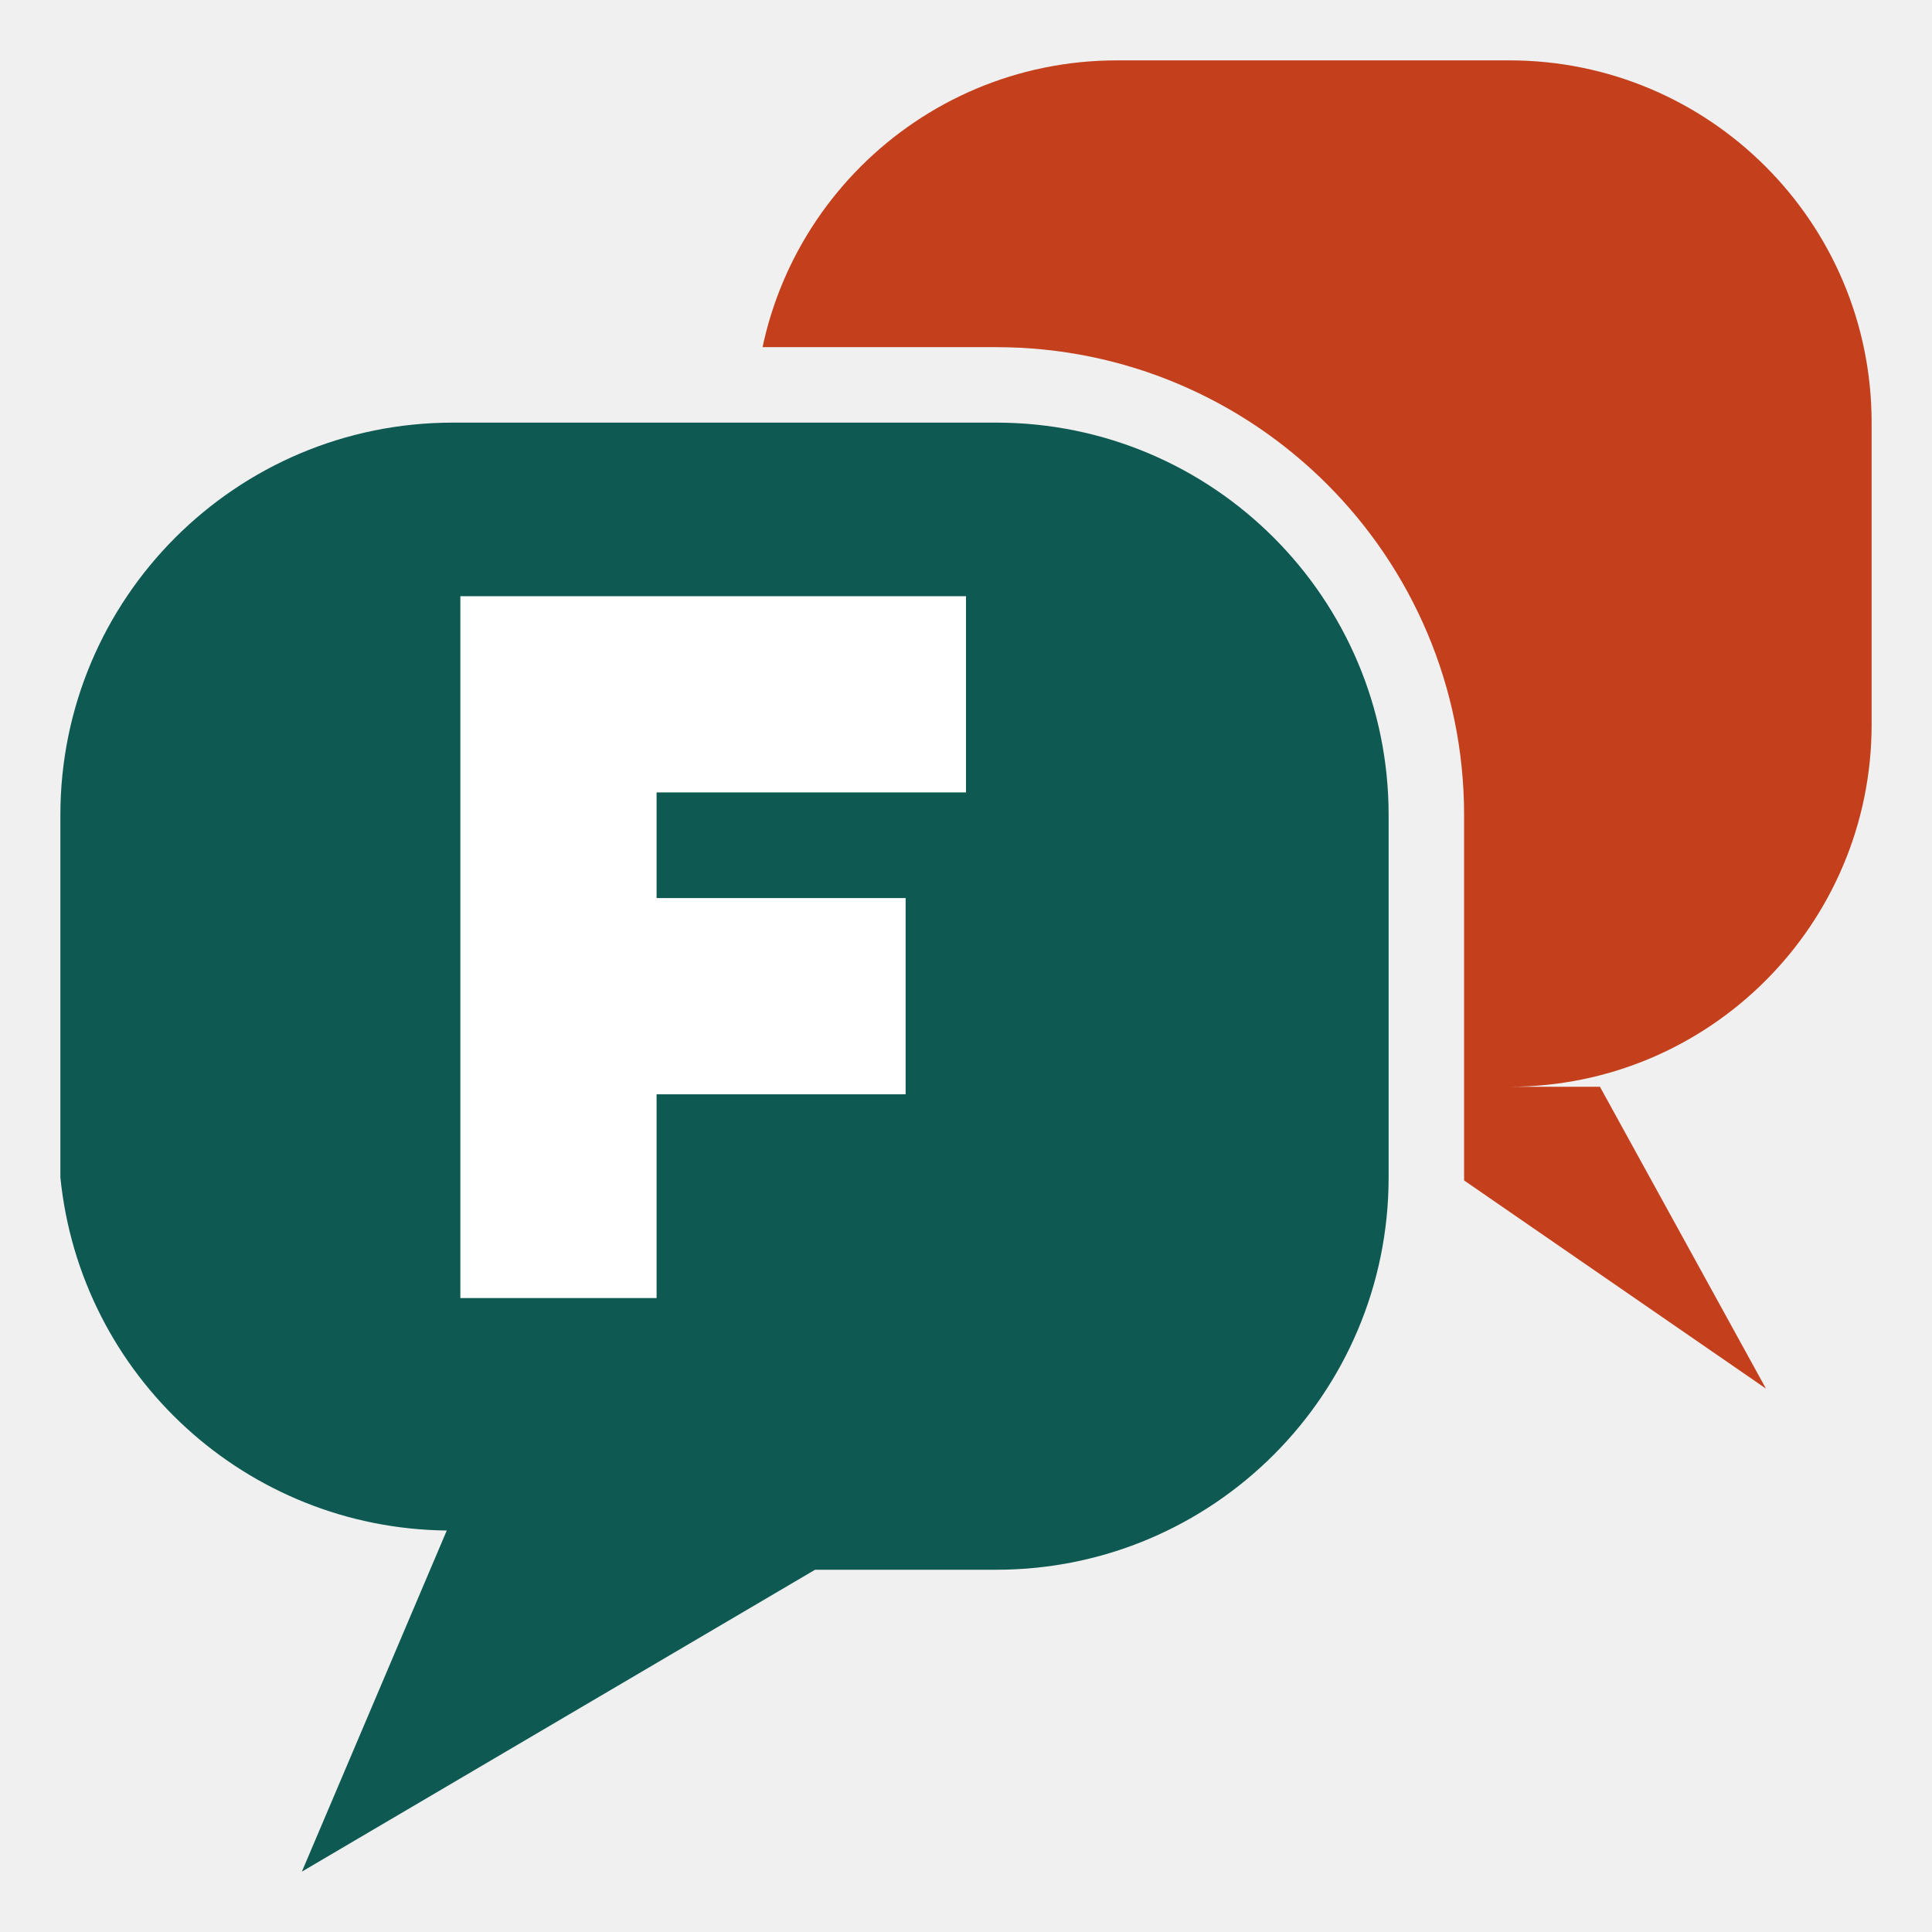
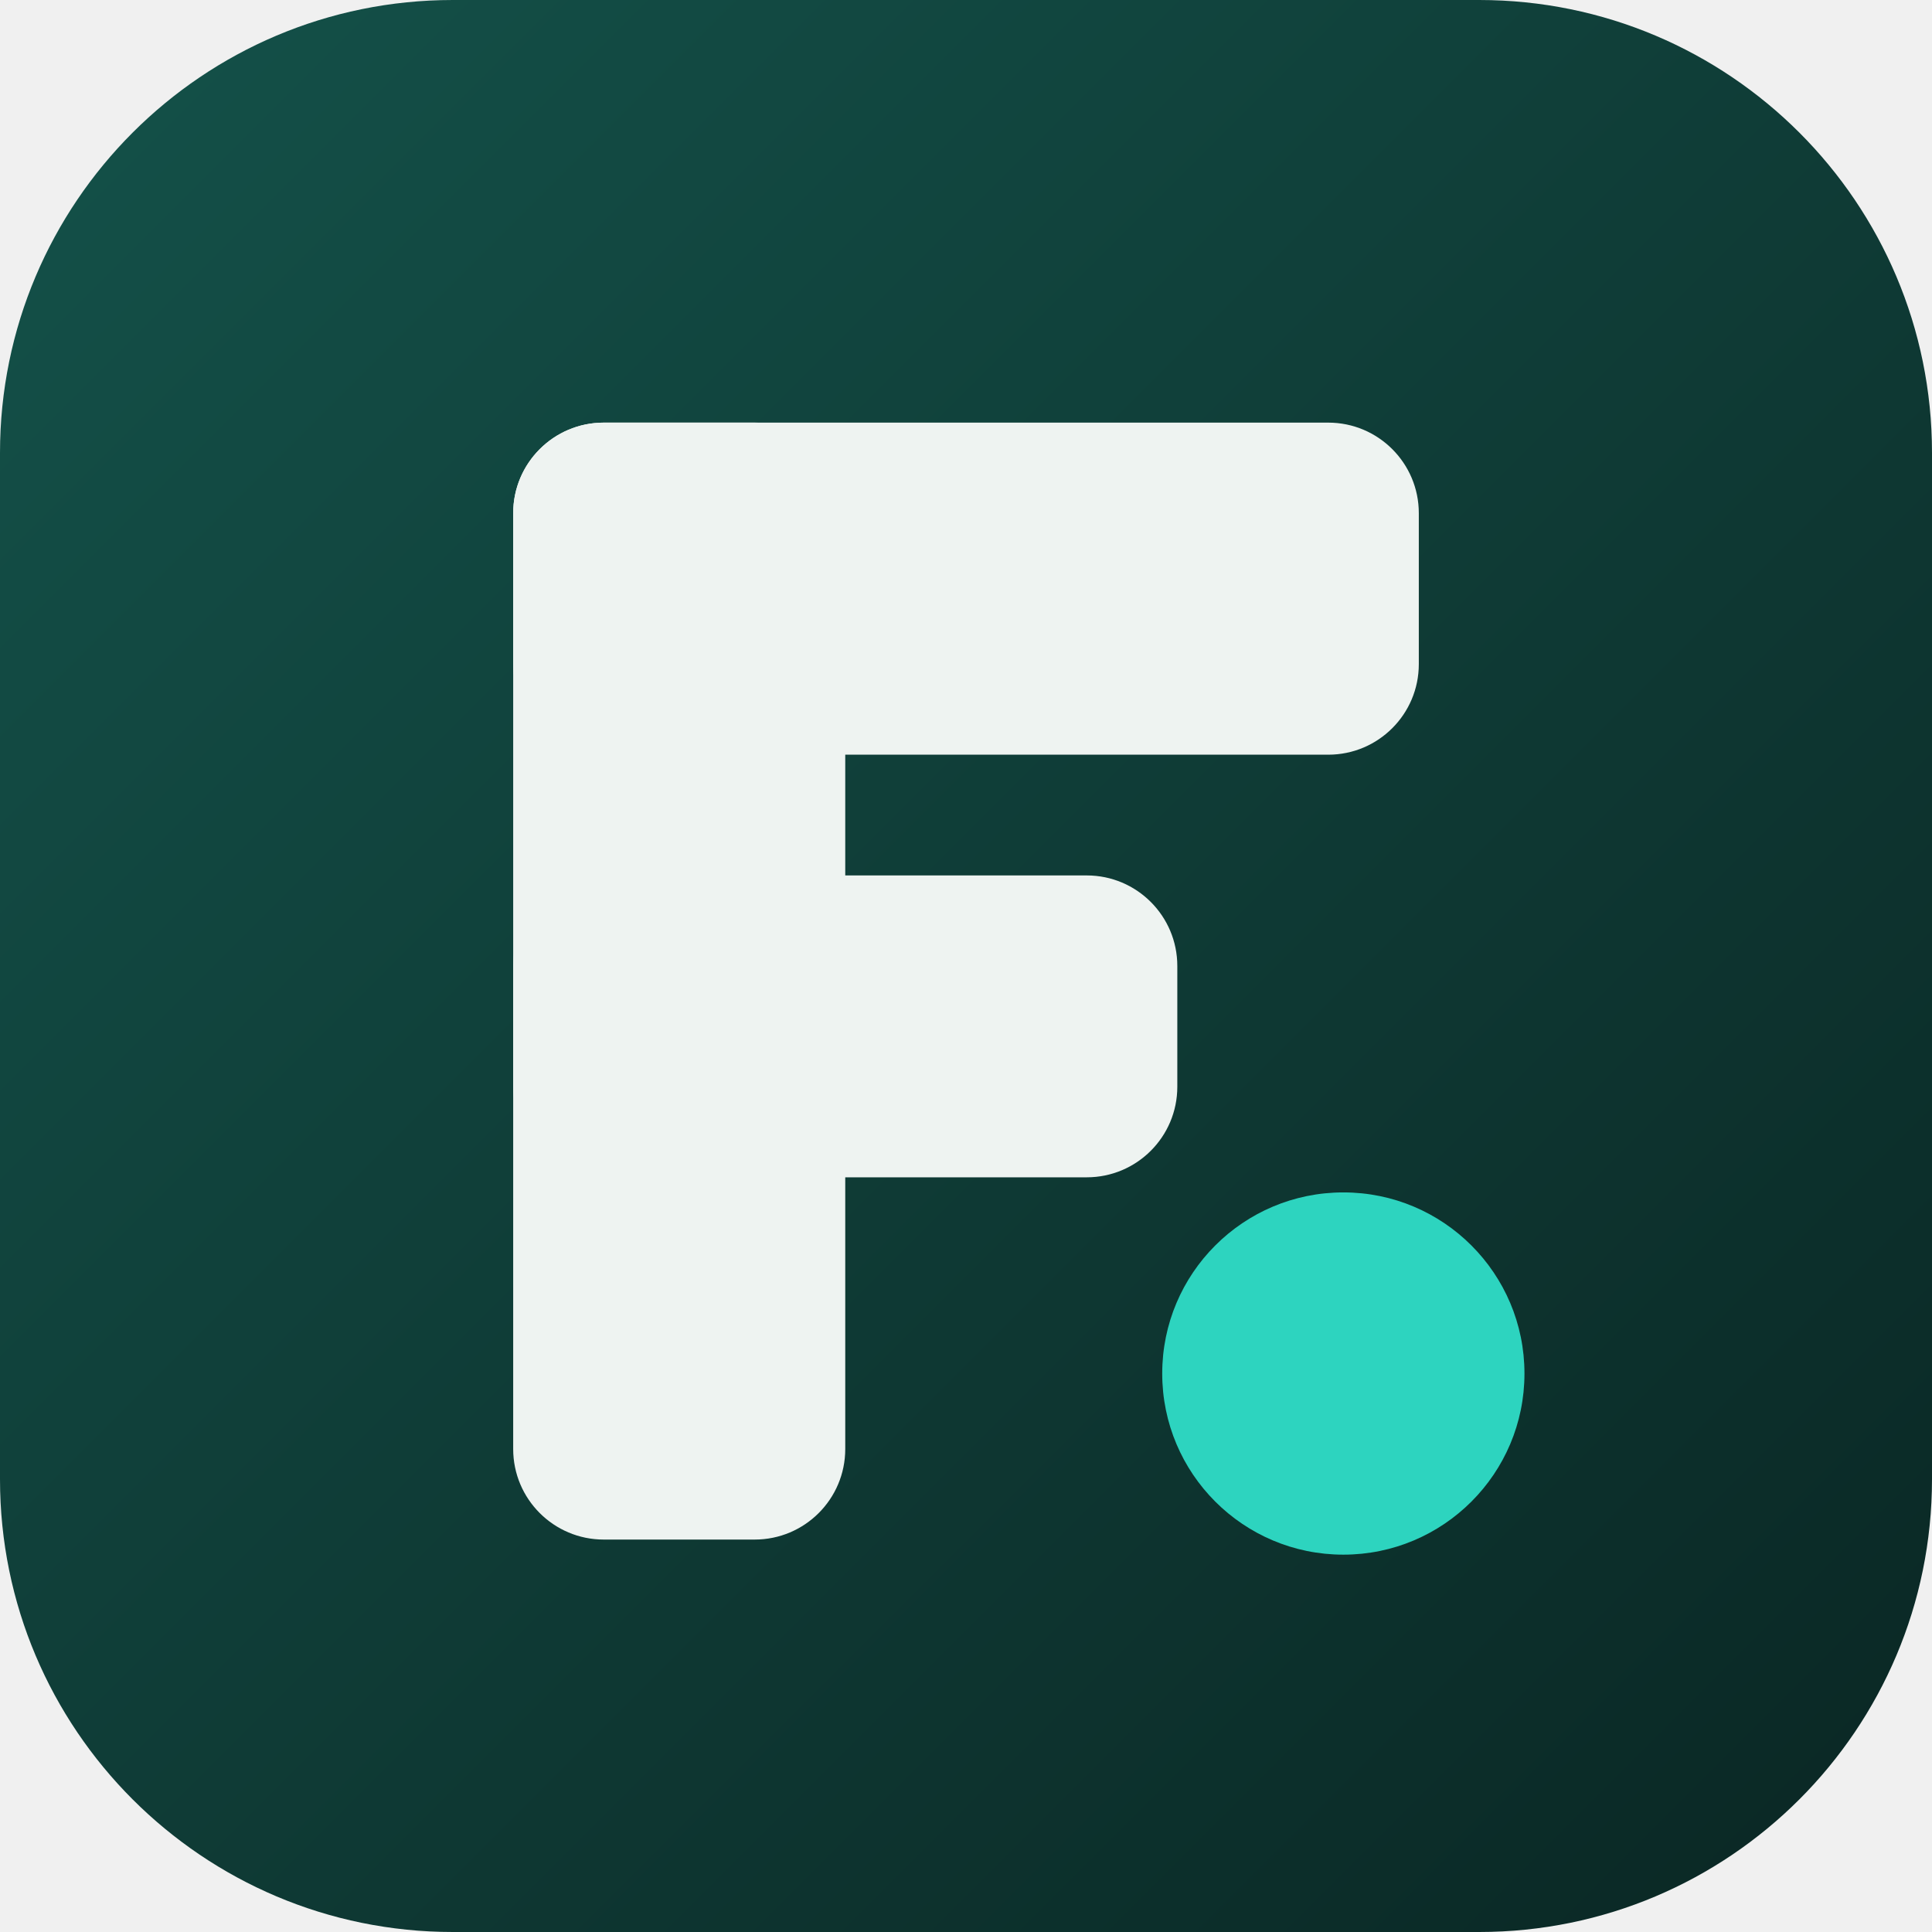
- <svg xmlns="http://www.w3.org/2000/svg" viewBox="0 0 64 64">
+ <svg xmlns="http://www.w3.org/2000/svg" viewBox="0 0 64 64" width="64" height="64">
  <defs>
-     <mask id="m">
-       <rect width="64" height="64" fill="#fff" />
-       <path d="M15 14 H33 A13 13 0 0 1 46 27 V39 A13 13 0 0 1 33 52 H27 L10 62 L14.8 50.7 A13 13 0 0 1 2 39 V27 A13 13 0 0 1 15 14Z" fill="#000" stroke="#000" stroke-width="5" stroke-linejoin="round" />
-     </mask>
+     <linearGradient id="bg" x1="0" y1="0" x2="1" y2="1">
+       <stop offset="0" stop-color="#14524a" />
+       <stop offset="1" stop-color="#0a2623" />
+     </linearGradient>
  </defs>
-   <path d="M37 2 H50 A12 12 0 0 1 62 14 V24 A12 12 0 0 1 50 36 H53 L58.5 46 L44 36 H37 A12 12 0 0 1 25 24 V14 A12 12 0 0 1 37 2Z" fill="#c4401c" mask="url(#m)" />
-   <path d="M15 14 H33 A13 13 0 0 1 46 27 V39 A13 13 0 0 1 33 52 H27 L10 62 L14.8 50.7 A13 13 0 0 1 2 39 V27 A13 13 0 0 1 15 14Z" fill="#0e5a52" />
-   <path d="M18.5 43 V23 H32 M18.5 33 H30" fill="none" stroke="#fff" stroke-width="6.5" />
+   <rect width="64" height="64" rx="15" fill="url(#bg)" />
+   <rect x="17" y="14" width="11" height="37" rx="3" fill="#eef3f1" />
+   <rect x="17" y="14" width="30" height="11" rx="3" fill="#eef3f1" />
+   <rect x="17" y="29" width="22" height="10" rx="3" fill="#eef3f1" />
+   <circle cx="44.5" cy="45.5" r="6" fill="#2dd4bf" />
</svg>
